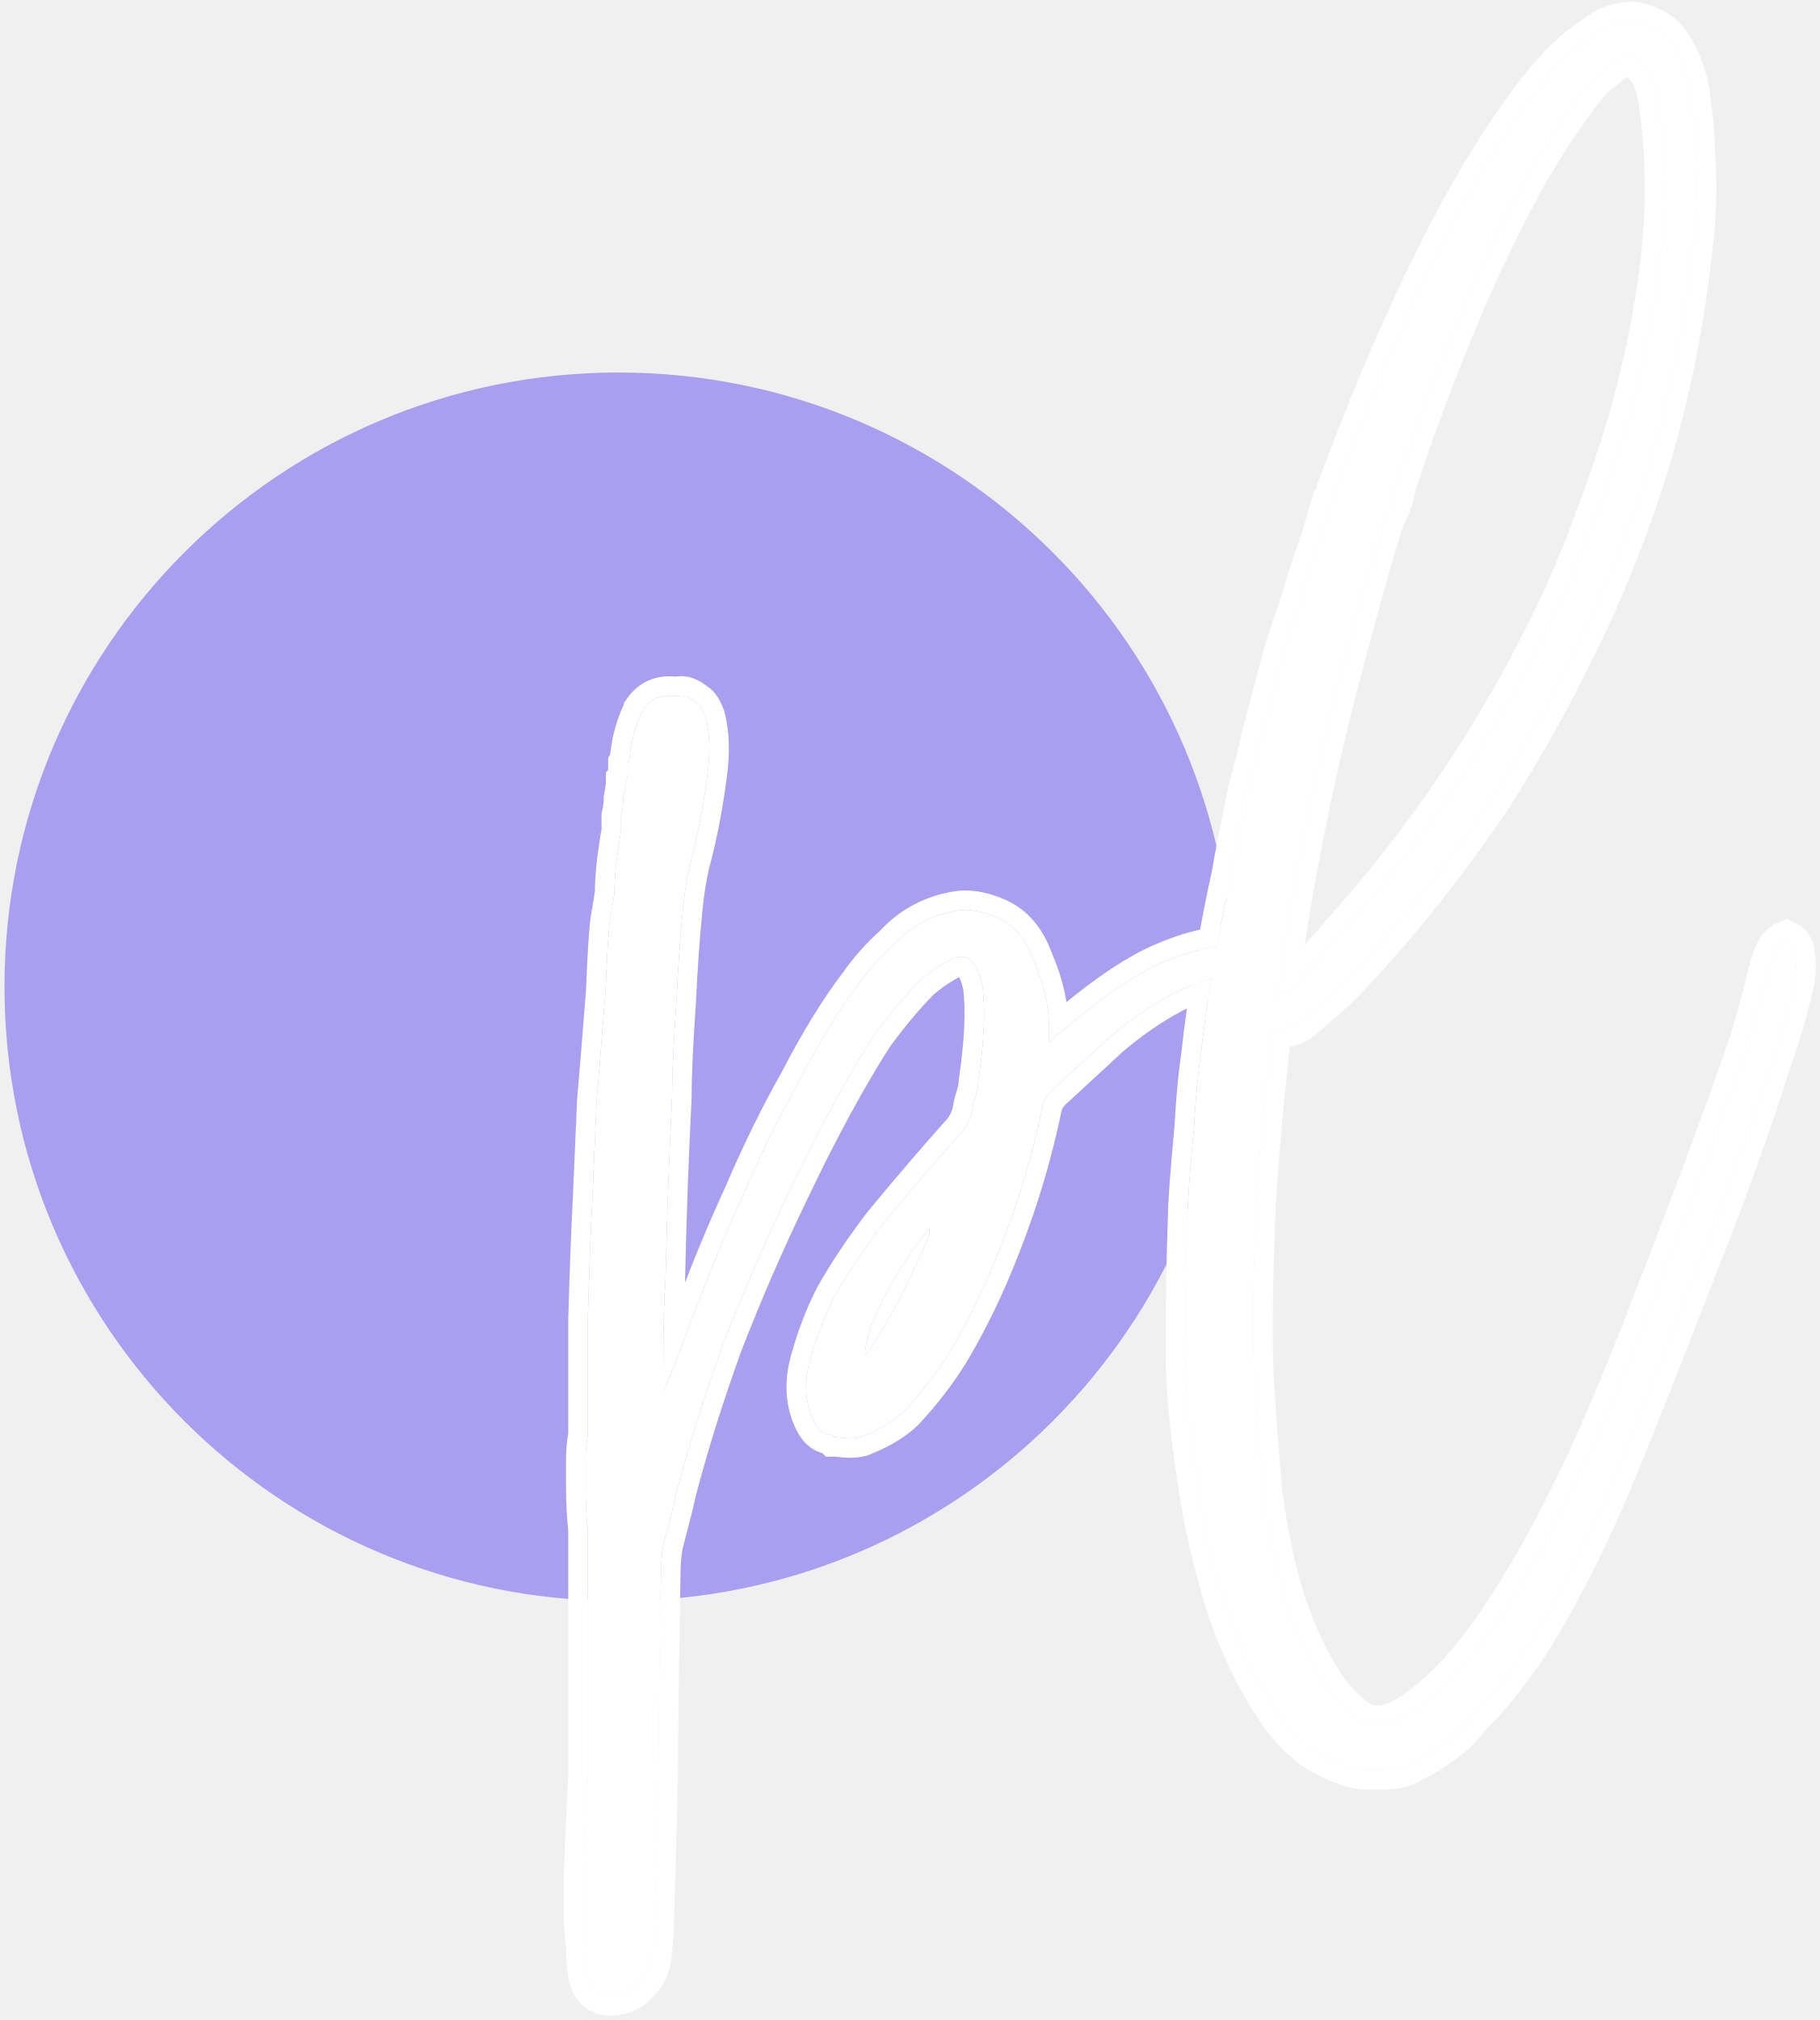
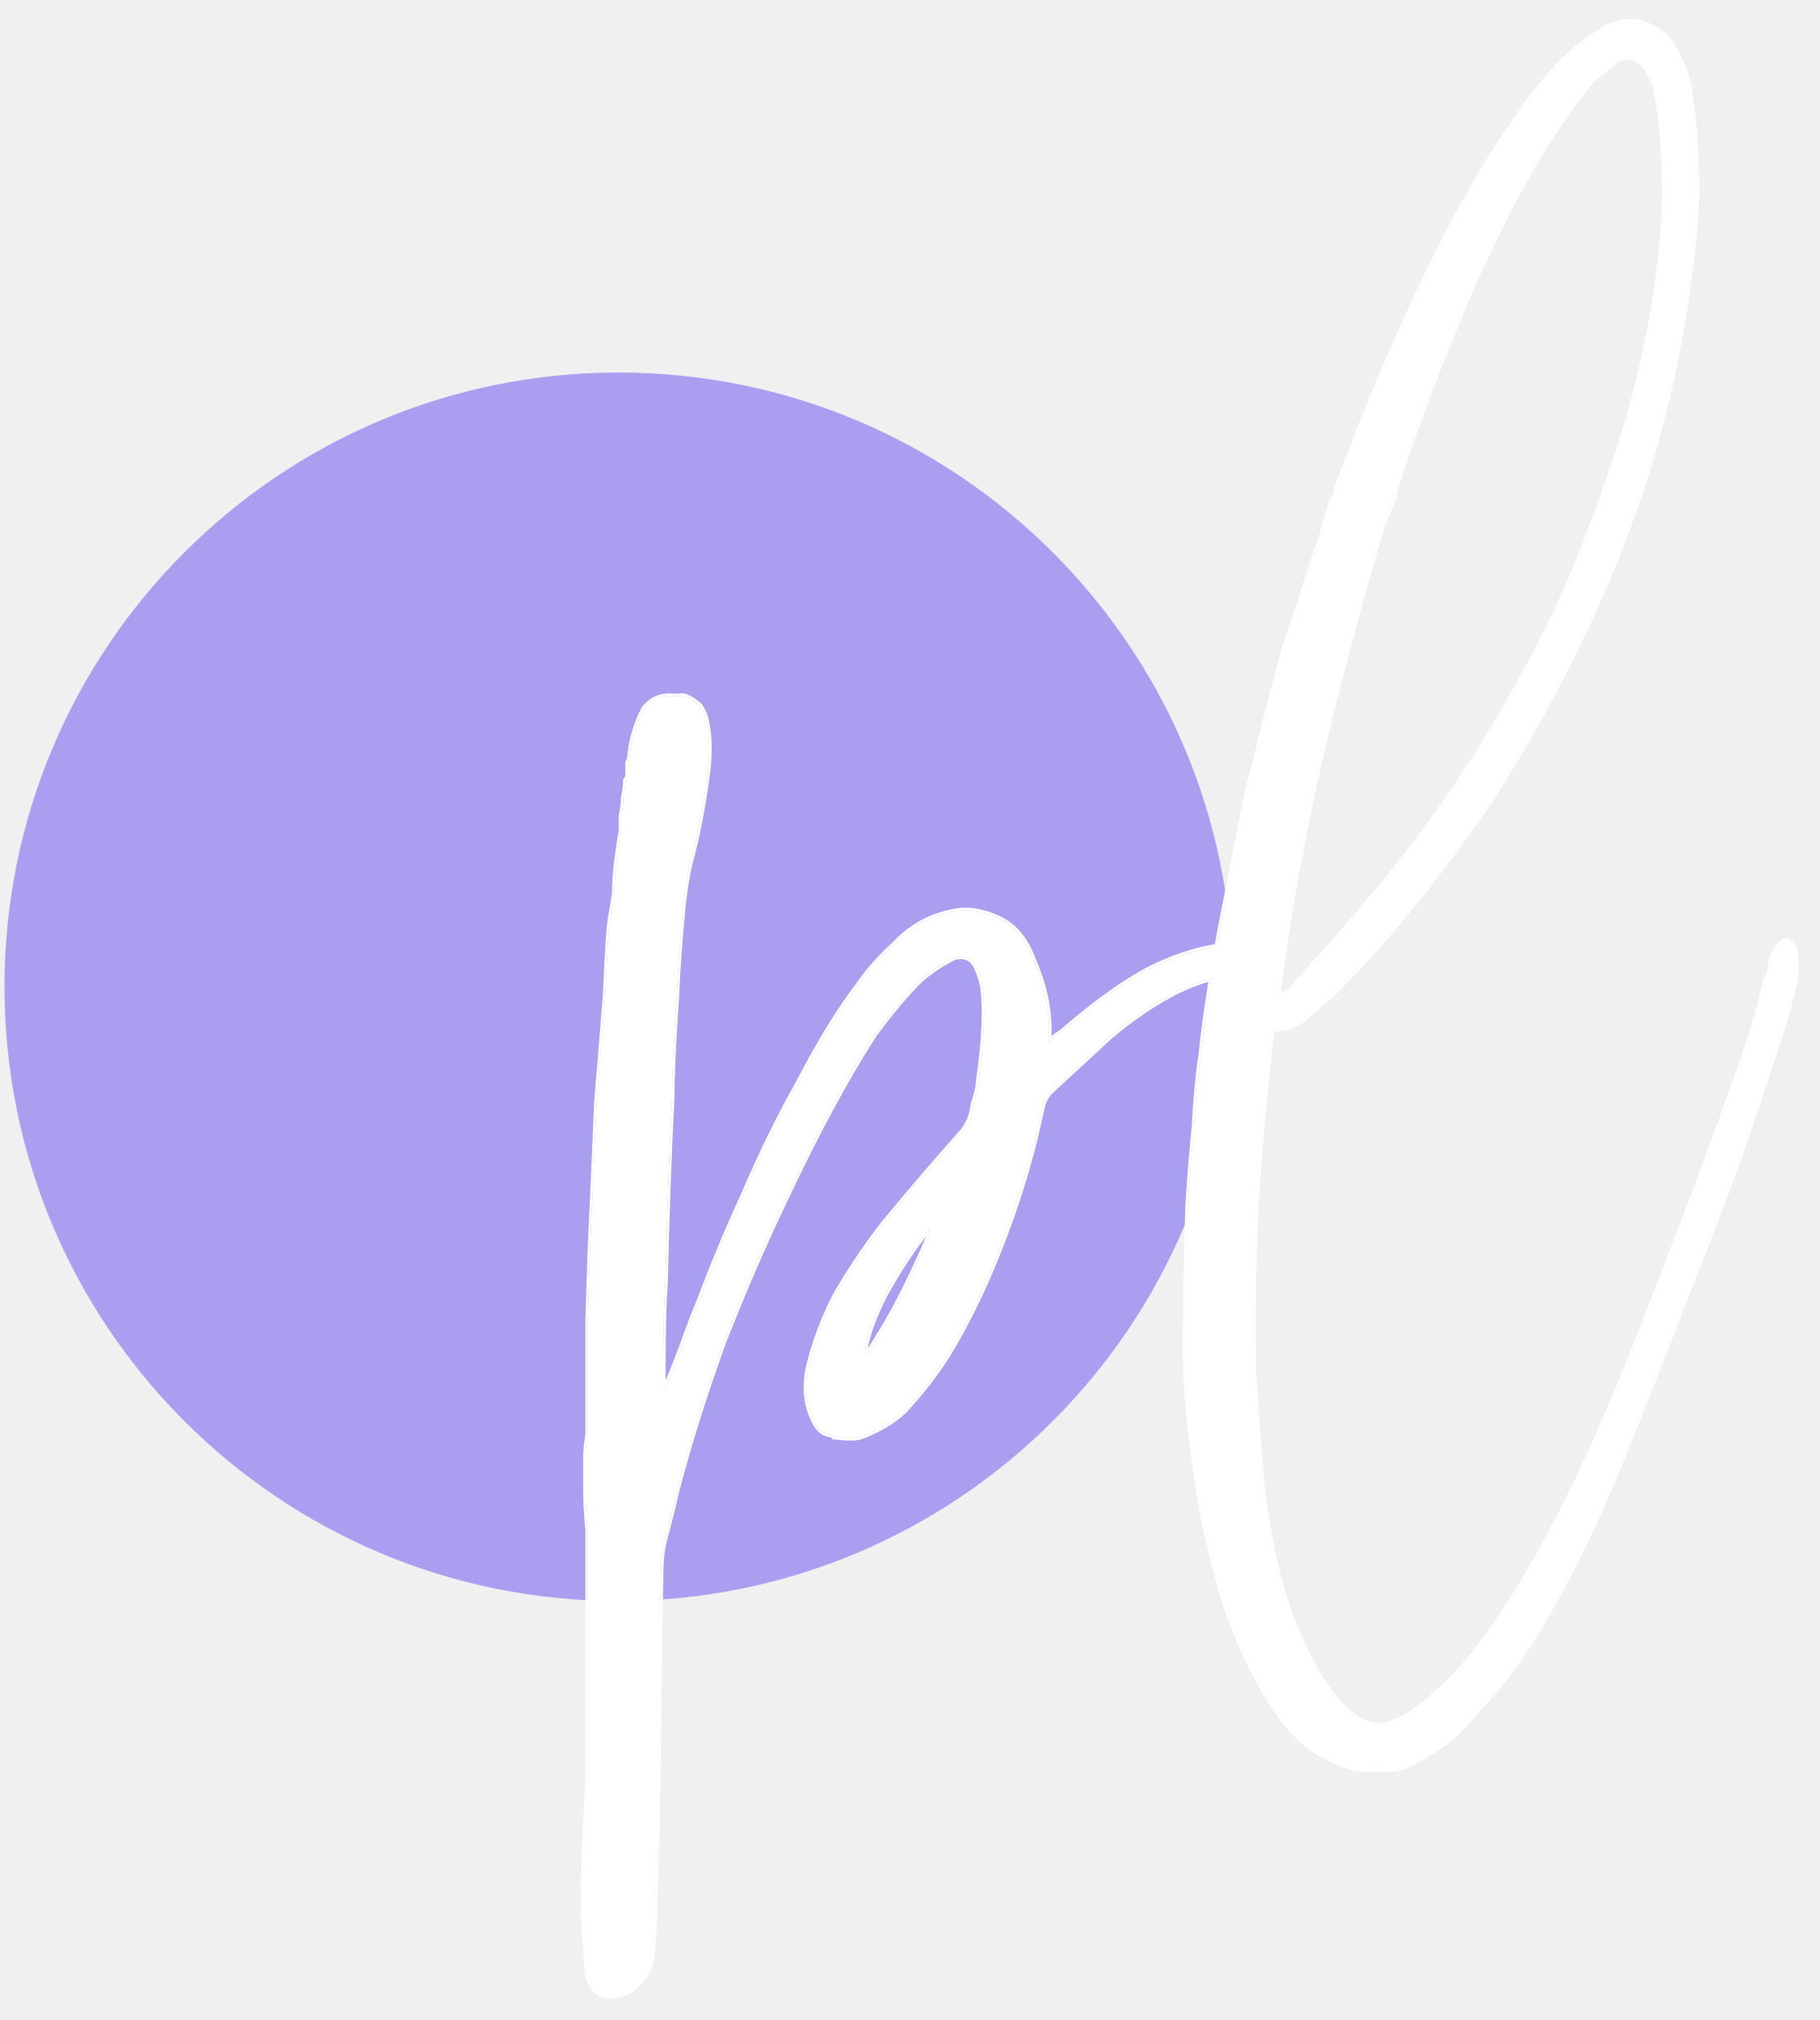
<svg xmlns="http://www.w3.org/2000/svg" width="382" height="424" viewBox="0 0 382 424" fill="none">
  <circle cx="129.87" cy="207.12" r="128.927" fill="#A99EF0" />
  <mask id="path-2-outside-1_1463_673" maskUnits="userSpaceOnUse" x="117.475" y="-0.513" width="264" height="424" fill="black">
    <rect fill="white" x="117.475" y="-0.513" width="264" height="424" />
    <path d="M263.575 198.734C265.128 199.355 265.749 200.596 265.438 202.459C265.438 203.08 264.972 203.546 264.041 203.856C262.799 204.167 262.023 204.322 261.713 204.322C257.056 204.322 251.933 205.719 246.345 208.513C241.688 210.997 237.187 214.101 232.841 217.827C232.53 218.137 228.494 221.862 220.733 229.003C219.802 229.934 219.181 231.021 218.87 232.263C216.387 244.37 212.506 256.478 207.228 268.586C204.745 274.174 202.106 279.296 199.312 283.953C196.828 287.989 193.724 292.025 189.998 296.061C187.825 298.234 184.72 300.097 180.685 301.649C179.443 301.959 177.735 301.959 175.562 301.649C175.562 301.649 175.407 301.649 175.096 301.649C174.786 301.338 174.631 301.183 174.631 301.183C173.078 301.183 171.837 300.252 170.905 298.389C169.043 294.664 168.732 290.473 169.974 285.816C171.216 281.159 172.923 276.657 175.096 272.311C177.89 267.344 181.305 262.221 185.341 256.944C191.24 249.803 196.828 243.284 202.106 237.385C203.037 236.143 203.658 234.901 203.968 233.66C203.968 233.66 204.124 232.884 204.434 231.331C205.055 229.469 205.366 228.072 205.366 227.14C206.607 218.758 206.918 212.083 206.297 207.116C205.986 205.564 205.521 204.167 204.9 202.925C203.968 201.062 202.416 200.441 200.243 201.062C197.759 202.304 195.431 203.856 193.258 205.719C190.153 208.823 186.894 212.704 183.479 217.361C177.89 226.054 171.992 236.919 165.783 249.958C160.816 260.203 156.159 270.914 151.812 282.09C147.777 293.267 144.517 303.667 142.033 313.291C141.723 314.843 140.791 318.568 139.239 324.467C138.929 326.33 138.773 328.348 138.773 330.521C138.463 347.285 138.308 358.306 138.308 363.584C138.308 371.345 137.997 384.85 137.376 404.098C137.376 405.03 137.221 407.203 136.911 410.618C136.6 413.101 135.514 415.119 133.651 416.672C132.409 418.224 130.391 419 127.597 419C125.424 418.69 124.027 417.292 123.406 414.809C123.096 412.636 122.94 410.463 122.94 408.289C122.63 406.737 122.475 404.409 122.475 401.304C122.475 398.2 122.475 396.026 122.475 394.785C122.475 392.301 122.785 385.161 123.406 373.363C123.406 372.122 123.406 366.533 123.406 356.599C123.406 353.494 123.406 348.682 123.406 342.163C123.406 335.643 123.406 330.831 123.406 327.727C123.406 326.175 123.406 324.001 123.406 321.207C123.096 318.103 122.94 315.309 122.94 312.825C122.94 310.341 122.94 308.013 122.94 305.84C122.94 304.598 123.096 303.046 123.406 301.183C123.406 299.32 123.406 297.458 123.406 295.595C123.406 293.422 123.406 291.714 123.406 290.473C123.406 289.541 123.406 287.523 123.406 284.419C123.406 281.314 123.406 278.831 123.406 276.968C123.716 266.102 124.027 257.875 124.337 252.287C124.648 245.146 124.958 238.006 125.269 230.866C125.579 227.451 126.2 219.845 127.131 208.047C127.442 200.286 127.752 195.319 128.063 193.146C128.373 191.283 128.684 189.42 128.994 187.557C128.994 185.384 129.149 183.056 129.46 180.572C129.77 178.089 130.081 176.071 130.391 174.518C130.391 173.587 130.391 172.5 130.391 171.259C130.702 170.017 130.857 168.775 130.857 167.533C131.167 165.981 131.323 164.739 131.323 163.808C131.633 163.497 131.788 163.032 131.788 162.411C131.788 161.479 131.788 160.703 131.788 160.082C132.099 159.461 132.254 158.841 132.254 158.22C132.564 155.426 133.34 152.631 134.582 149.837C134.893 149.527 135.048 149.217 135.048 148.906C136.6 146.733 138.773 145.802 141.567 146.112C141.567 146.112 141.723 146.112 142.033 146.112C142.344 146.112 142.499 146.112 142.499 146.112C143.43 145.802 144.672 146.267 146.224 147.509C146.845 147.819 147.466 148.751 148.087 150.303C149.018 153.718 149.174 157.754 148.553 162.411C147.621 169.551 146.379 175.915 144.827 181.504C144.206 184.298 143.741 187.247 143.43 190.352C142.809 196.561 142.344 203.08 142.033 209.91C141.412 218.913 141.102 225.743 141.102 230.4C140.481 242.508 140.015 255.547 139.705 269.517C139.394 272.621 139.239 279.296 139.239 289.541C139.239 289.852 139.239 290.317 139.239 290.938C139.239 291.249 139.239 291.559 139.239 291.87C139.55 291.559 139.86 290.938 140.17 290.007C140.481 289.386 141.412 287.058 142.964 283.022C144.517 278.675 145.759 275.416 146.69 273.242C149.484 265.792 152.589 258.341 156.004 250.89C159.729 242.197 163.61 234.281 167.645 227.14C171.992 218.758 176.183 211.928 180.219 206.65C182.392 203.546 184.876 200.752 187.67 198.268C191.085 194.543 195.276 192.214 200.243 191.283C203.037 190.662 206.142 191.128 209.557 192.68C212.972 194.232 215.455 197.181 217.007 201.528C219.181 206.495 220.267 211.307 220.267 215.964C220.267 215.964 220.267 216.895 220.267 218.758C220.578 218.447 221.043 217.982 221.664 217.361L223.061 216.43C230.202 210.22 236.566 205.719 242.154 202.925C248.674 199.82 254.727 198.268 260.316 198.268C261.557 198.579 262.644 198.734 263.575 198.734ZM186.738 276.502C189.222 272.156 192.016 266.412 195.121 259.272C195.121 259.272 195.121 258.806 195.121 257.875C192.016 261.6 188.912 266.257 185.807 271.845C183.013 277.434 181.616 281.625 181.616 284.419C182.237 283.798 182.547 283.487 182.547 283.487C185.031 279.451 186.428 277.123 186.738 276.502Z" />
    <path d="M375.033 197.337C376.275 197.958 376.895 198.889 376.895 200.131C377.206 201.993 377.206 203.856 376.895 205.719C375.964 210.376 374.101 216.74 371.307 224.812C367.271 237.54 362.149 251.666 355.94 267.189C349.11 284.884 343.832 298.234 340.107 307.237C334.829 320.276 328.931 332.228 322.411 343.094C318.065 349.924 313.718 355.512 309.372 359.859C306.888 362.963 304.405 365.292 301.921 366.844C300.679 367.775 298.817 368.862 296.333 370.104C294.781 371.035 292.918 371.501 290.745 371.501C290.745 371.501 289.969 371.501 288.416 371.501C287.175 371.501 286.399 371.501 286.088 371.501C283.604 371.19 280.655 370.104 277.24 368.241C275.067 366.999 272.739 364.981 270.255 362.187C266.84 357.841 263.735 352.563 260.941 346.354C258.458 340.766 256.595 335.333 255.353 330.055C253.491 323.536 252.093 316.706 251.162 309.565C249.61 299.631 248.834 290.938 248.834 283.487C248.834 273.242 248.989 263.929 249.299 255.547C249.299 252.753 249.765 246.388 250.696 236.454C251.007 230.555 251.473 225.588 252.093 221.552C252.714 215.653 253.646 209.134 254.888 201.993C256.129 194.853 257.371 188.489 258.613 182.901C258.923 180.727 260.01 175.139 261.873 166.136C263.425 160.238 264.356 156.512 264.667 154.96C265.598 151.234 267.15 145.336 269.324 137.264C270.565 133.228 271.807 129.503 273.049 126.088C273.98 122.673 275.377 118.326 277.24 113.049L279.569 105.132C279.569 105.132 279.724 104.977 280.034 104.667C280.345 103.735 280.5 103.114 280.5 102.804C285.467 89.454 290.434 77.347 295.402 66.481C303.163 49.406 310.769 35.591 318.22 25.035C322.256 19.137 325.981 14.635 329.396 11.531C330.638 10.289 332.656 8.737 335.45 6.874C337.002 5.632 339.02 4.856 341.504 4.546C343.988 4.235 346.626 5.166 349.42 7.34C350.662 8.581 351.749 10.289 352.68 12.462C353.922 14.946 354.698 17.74 355.009 20.844C355.629 25.191 355.94 28.606 355.94 31.089C356.561 38.54 356.25 46.767 355.009 55.77C353.456 68.809 350.817 81.848 347.092 94.887C343.987 105.443 339.952 116.309 334.984 127.485C328.775 141.145 321.635 154.339 313.563 167.068C303.318 182.28 292.452 195.784 280.966 207.582C278.482 209.755 275.998 211.928 273.515 214.101C271.962 215.343 269.945 215.964 267.461 215.964C267.15 216.585 266.995 216.895 266.995 216.895C265.443 230.245 264.356 242.352 263.735 253.218C263.115 266.878 262.959 278.675 263.27 288.61C263.891 298.544 264.512 306.771 265.132 313.291C266.374 322.604 268.082 330.521 270.255 337.04C272.428 343.249 274.912 348.527 277.706 352.874C279.258 355.357 281.121 357.53 283.294 359.393C286.088 362.187 289.348 362.808 293.073 361.256C295.246 360.324 297.42 358.927 299.593 357.065C304.25 353.339 308.751 348.372 313.097 342.163C318.375 334.712 323.808 325.398 329.396 314.222C334.674 303.667 340.573 289.852 347.092 272.777C356.406 248.872 363.236 230.4 367.582 217.361C368.203 215.498 369.289 211.462 370.842 205.253C371.152 205.253 371.463 204.167 371.773 201.993C372.394 199.51 373.481 197.958 375.033 197.337ZM280.5 145.646C274.912 167.688 270.876 188.644 268.392 208.513C268.392 208.513 268.392 208.979 268.392 209.91C268.392 209.6 268.547 209.289 268.858 208.979C269.479 208.668 269.945 208.513 270.255 208.513C276.774 201.373 280.5 197.181 281.431 195.94C301.3 173.898 317.289 149.372 329.396 122.362C334.363 110.565 338.555 98.923 341.97 87.436C346.626 70.672 349.11 55.46 349.42 41.8C349.42 36.212 349.265 31.71 348.955 28.295C348.644 24.57 348.179 21.31 347.558 18.516C346.937 16.343 346.005 14.635 344.764 13.393C343.211 11.841 341.504 11.531 339.641 12.462C338.089 13.704 336.537 14.946 334.984 16.188C333.122 18.05 330.948 20.844 328.465 24.57C323.808 31.089 319.151 39.161 314.494 48.785C311.08 55.615 307.82 62.911 304.715 70.672C300.369 81.227 296.488 91.783 293.073 102.338C293.073 102.338 292.918 103.114 292.608 104.667L290.279 110.255C286.864 121.741 283.604 133.539 280.5 145.646Z" />
  </mask>
  <path d="M263.575 198.734C265.128 199.355 265.749 200.596 265.438 202.459C265.438 203.08 264.972 203.546 264.041 203.856C262.799 204.167 262.023 204.322 261.713 204.322C257.056 204.322 251.933 205.719 246.345 208.513C241.688 210.997 237.187 214.101 232.841 217.827C232.53 218.137 228.494 221.862 220.733 229.003C219.802 229.934 219.181 231.021 218.87 232.263C216.387 244.37 212.506 256.478 207.228 268.586C204.745 274.174 202.106 279.296 199.312 283.953C196.828 287.989 193.724 292.025 189.998 296.061C187.825 298.234 184.72 300.097 180.685 301.649C179.443 301.959 177.735 301.959 175.562 301.649C175.562 301.649 175.407 301.649 175.096 301.649C174.786 301.338 174.631 301.183 174.631 301.183C173.078 301.183 171.837 300.252 170.905 298.389C169.043 294.664 168.732 290.473 169.974 285.816C171.216 281.159 172.923 276.657 175.096 272.311C177.89 267.344 181.305 262.221 185.341 256.944C191.24 249.803 196.828 243.284 202.106 237.385C203.037 236.143 203.658 234.901 203.968 233.66C203.968 233.66 204.124 232.884 204.434 231.331C205.055 229.469 205.366 228.072 205.366 227.14C206.607 218.758 206.918 212.083 206.297 207.116C205.986 205.564 205.521 204.167 204.9 202.925C203.968 201.062 202.416 200.441 200.243 201.062C197.759 202.304 195.431 203.856 193.258 205.719C190.153 208.823 186.894 212.704 183.479 217.361C177.89 226.054 171.992 236.919 165.783 249.958C160.816 260.203 156.159 270.914 151.812 282.09C147.777 293.267 144.517 303.667 142.033 313.291C141.723 314.843 140.791 318.568 139.239 324.467C138.929 326.33 138.773 328.348 138.773 330.521C138.463 347.285 138.308 358.306 138.308 363.584C138.308 371.345 137.997 384.85 137.376 404.098C137.376 405.03 137.221 407.203 136.911 410.618C136.6 413.101 135.514 415.119 133.651 416.672C132.409 418.224 130.391 419 127.597 419C125.424 418.69 124.027 417.292 123.406 414.809C123.096 412.636 122.94 410.463 122.94 408.289C122.63 406.737 122.475 404.409 122.475 401.304C122.475 398.2 122.475 396.026 122.475 394.785C122.475 392.301 122.785 385.161 123.406 373.363C123.406 372.122 123.406 366.533 123.406 356.599C123.406 353.494 123.406 348.682 123.406 342.163C123.406 335.643 123.406 330.831 123.406 327.727C123.406 326.175 123.406 324.001 123.406 321.207C123.096 318.103 122.94 315.309 122.94 312.825C122.94 310.341 122.94 308.013 122.94 305.84C122.94 304.598 123.096 303.046 123.406 301.183C123.406 299.32 123.406 297.458 123.406 295.595C123.406 293.422 123.406 291.714 123.406 290.473C123.406 289.541 123.406 287.523 123.406 284.419C123.406 281.314 123.406 278.831 123.406 276.968C123.716 266.102 124.027 257.875 124.337 252.287C124.648 245.146 124.958 238.006 125.269 230.866C125.579 227.451 126.2 219.845 127.131 208.047C127.442 200.286 127.752 195.319 128.063 193.146C128.373 191.283 128.684 189.42 128.994 187.557C128.994 185.384 129.149 183.056 129.46 180.572C129.77 178.089 130.081 176.071 130.391 174.518C130.391 173.587 130.391 172.5 130.391 171.259C130.702 170.017 130.857 168.775 130.857 167.533C131.167 165.981 131.323 164.739 131.323 163.808C131.633 163.497 131.788 163.032 131.788 162.411C131.788 161.479 131.788 160.703 131.788 160.082C132.099 159.461 132.254 158.841 132.254 158.22C132.564 155.426 133.34 152.631 134.582 149.837C134.893 149.527 135.048 149.217 135.048 148.906C136.6 146.733 138.773 145.802 141.567 146.112C141.567 146.112 141.723 146.112 142.033 146.112C142.344 146.112 142.499 146.112 142.499 146.112C143.43 145.802 144.672 146.267 146.224 147.509C146.845 147.819 147.466 148.751 148.087 150.303C149.018 153.718 149.174 157.754 148.553 162.411C147.621 169.551 146.379 175.915 144.827 181.504C144.206 184.298 143.741 187.247 143.43 190.352C142.809 196.561 142.344 203.08 142.033 209.91C141.412 218.913 141.102 225.743 141.102 230.4C140.481 242.508 140.015 255.547 139.705 269.517C139.394 272.621 139.239 279.296 139.239 289.541C139.239 289.852 139.239 290.317 139.239 290.938C139.239 291.249 139.239 291.559 139.239 291.87C139.55 291.559 139.86 290.938 140.17 290.007C140.481 289.386 141.412 287.058 142.964 283.022C144.517 278.675 145.759 275.416 146.69 273.242C149.484 265.792 152.589 258.341 156.004 250.89C159.729 242.197 163.61 234.281 167.645 227.14C171.992 218.758 176.183 211.928 180.219 206.65C182.392 203.546 184.876 200.752 187.67 198.268C191.085 194.543 195.276 192.214 200.243 191.283C203.037 190.662 206.142 191.128 209.557 192.68C212.972 194.232 215.455 197.181 217.007 201.528C219.181 206.495 220.267 211.307 220.267 215.964C220.267 215.964 220.267 216.895 220.267 218.758C220.578 218.447 221.043 217.982 221.664 217.361L223.061 216.43C230.202 210.22 236.566 205.719 242.154 202.925C248.674 199.82 254.727 198.268 260.316 198.268C261.557 198.579 262.644 198.734 263.575 198.734ZM186.738 276.502C189.222 272.156 192.016 266.412 195.121 259.272C195.121 259.272 195.121 258.806 195.121 257.875C192.016 261.6 188.912 266.257 185.807 271.845C183.013 277.434 181.616 281.625 181.616 284.419C182.237 283.798 182.547 283.487 182.547 283.487C185.031 279.451 186.428 277.123 186.738 276.502Z" fill="white" />
  <path d="M375.033 197.337C376.275 197.958 376.895 198.889 376.895 200.131C377.206 201.993 377.206 203.856 376.895 205.719C375.964 210.376 374.101 216.74 371.307 224.812C367.271 237.54 362.149 251.666 355.94 267.189C349.11 284.884 343.832 298.234 340.107 307.237C334.829 320.276 328.931 332.228 322.411 343.094C318.065 349.924 313.718 355.512 309.372 359.859C306.888 362.963 304.405 365.292 301.921 366.844C300.679 367.775 298.817 368.862 296.333 370.104C294.781 371.035 292.918 371.501 290.745 371.501C290.745 371.501 289.969 371.501 288.416 371.501C287.175 371.501 286.399 371.501 286.088 371.501C283.604 371.19 280.655 370.104 277.24 368.241C275.067 366.999 272.739 364.981 270.255 362.187C266.84 357.841 263.735 352.563 260.941 346.354C258.458 340.766 256.595 335.333 255.353 330.055C253.491 323.536 252.093 316.706 251.162 309.565C249.61 299.631 248.834 290.938 248.834 283.487C248.834 273.242 248.989 263.929 249.299 255.547C249.299 252.753 249.765 246.388 250.696 236.454C251.007 230.555 251.473 225.588 252.093 221.552C252.714 215.653 253.646 209.134 254.888 201.993C256.129 194.853 257.371 188.489 258.613 182.901C258.923 180.727 260.01 175.139 261.873 166.136C263.425 160.238 264.356 156.512 264.667 154.96C265.598 151.234 267.15 145.336 269.324 137.264C270.565 133.228 271.807 129.503 273.049 126.088C273.98 122.673 275.377 118.326 277.24 113.049L279.569 105.132C279.569 105.132 279.724 104.977 280.034 104.667C280.345 103.735 280.5 103.114 280.5 102.804C285.467 89.454 290.434 77.347 295.402 66.481C303.163 49.406 310.769 35.591 318.22 25.035C322.256 19.137 325.981 14.635 329.396 11.531C330.638 10.289 332.656 8.737 335.45 6.874C337.002 5.632 339.02 4.856 341.504 4.546C343.988 4.235 346.626 5.166 349.42 7.34C350.662 8.581 351.749 10.289 352.68 12.462C353.922 14.946 354.698 17.74 355.009 20.844C355.629 25.191 355.94 28.606 355.94 31.089C356.561 38.54 356.25 46.767 355.009 55.77C353.456 68.809 350.817 81.848 347.092 94.887C343.987 105.443 339.952 116.309 334.984 127.485C328.775 141.145 321.635 154.339 313.563 167.068C303.318 182.28 292.452 195.784 280.966 207.582C278.482 209.755 275.998 211.928 273.515 214.101C271.962 215.343 269.945 215.964 267.461 215.964C267.15 216.585 266.995 216.895 266.995 216.895C265.443 230.245 264.356 242.352 263.735 253.218C263.115 266.878 262.959 278.675 263.27 288.61C263.891 298.544 264.512 306.771 265.132 313.291C266.374 322.604 268.082 330.521 270.255 337.04C272.428 343.249 274.912 348.527 277.706 352.874C279.258 355.357 281.121 357.53 283.294 359.393C286.088 362.187 289.348 362.808 293.073 361.256C295.246 360.324 297.42 358.927 299.593 357.065C304.25 353.339 308.751 348.372 313.097 342.163C318.375 334.712 323.808 325.398 329.396 314.222C334.674 303.667 340.573 289.852 347.092 272.777C356.406 248.872 363.236 230.4 367.582 217.361C368.203 215.498 369.289 211.462 370.842 205.253C371.152 205.253 371.463 204.167 371.773 201.993C372.394 199.51 373.481 197.958 375.033 197.337ZM280.5 145.646C274.912 167.688 270.876 188.644 268.392 208.513C268.392 208.513 268.392 208.979 268.392 209.91C268.392 209.6 268.547 209.289 268.858 208.979C269.479 208.668 269.945 208.513 270.255 208.513C276.774 201.373 280.5 197.181 281.431 195.94C301.3 173.898 317.289 149.372 329.396 122.362C334.363 110.565 338.555 98.923 341.97 87.436C346.626 70.672 349.11 55.46 349.42 41.8C349.42 36.212 349.265 31.71 348.955 28.295C348.644 24.57 348.179 21.31 347.558 18.516C346.937 16.343 346.005 14.635 344.764 13.393C343.211 11.841 341.504 11.531 339.641 12.462C338.089 13.704 336.537 14.946 334.984 16.188C333.122 18.05 330.948 20.844 328.465 24.57C323.808 31.089 319.151 39.161 314.494 48.785C311.08 55.615 307.82 62.911 304.715 70.672C300.369 81.227 296.488 91.783 293.073 102.338C293.073 102.338 292.918 103.114 292.608 104.667L290.279 110.255C286.864 121.741 283.604 133.539 280.5 145.646Z" fill="white" />
-   <path d="M263.575 198.734C265.128 199.355 265.749 200.596 265.438 202.459C265.438 203.08 264.972 203.546 264.041 203.856C262.799 204.167 262.023 204.322 261.713 204.322C257.056 204.322 251.933 205.719 246.345 208.513C241.688 210.997 237.187 214.101 232.841 217.827C232.53 218.137 228.494 221.862 220.733 229.003C219.802 229.934 219.181 231.021 218.87 232.263C216.387 244.37 212.506 256.478 207.228 268.586C204.745 274.174 202.106 279.296 199.312 283.953C196.828 287.989 193.724 292.025 189.998 296.061C187.825 298.234 184.72 300.097 180.685 301.649C179.443 301.959 177.735 301.959 175.562 301.649C175.562 301.649 175.407 301.649 175.096 301.649C174.786 301.338 174.631 301.183 174.631 301.183C173.078 301.183 171.837 300.252 170.905 298.389C169.043 294.664 168.732 290.473 169.974 285.816C171.216 281.159 172.923 276.657 175.096 272.311C177.89 267.344 181.305 262.221 185.341 256.944C191.24 249.803 196.828 243.284 202.106 237.385C203.037 236.143 203.658 234.901 203.968 233.66C203.968 233.66 204.124 232.884 204.434 231.331C205.055 229.469 205.366 228.072 205.366 227.14C206.607 218.758 206.918 212.083 206.297 207.116C205.986 205.564 205.521 204.167 204.9 202.925C203.968 201.062 202.416 200.441 200.243 201.062C197.759 202.304 195.431 203.856 193.258 205.719C190.153 208.823 186.894 212.704 183.479 217.361C177.89 226.054 171.992 236.919 165.783 249.958C160.816 260.203 156.159 270.914 151.812 282.09C147.777 293.267 144.517 303.667 142.033 313.291C141.723 314.843 140.791 318.568 139.239 324.467C138.929 326.33 138.773 328.348 138.773 330.521C138.463 347.285 138.308 358.306 138.308 363.584C138.308 371.345 137.997 384.85 137.376 404.098C137.376 405.03 137.221 407.203 136.911 410.618C136.6 413.101 135.514 415.119 133.651 416.672C132.409 418.224 130.391 419 127.597 419C125.424 418.69 124.027 417.292 123.406 414.809C123.096 412.636 122.94 410.463 122.94 408.289C122.63 406.737 122.475 404.409 122.475 401.304C122.475 398.2 122.475 396.026 122.475 394.785C122.475 392.301 122.785 385.161 123.406 373.363C123.406 372.122 123.406 366.533 123.406 356.599C123.406 353.494 123.406 348.682 123.406 342.163C123.406 335.643 123.406 330.831 123.406 327.727C123.406 326.175 123.406 324.001 123.406 321.207C123.096 318.103 122.94 315.309 122.94 312.825C122.94 310.341 122.94 308.013 122.94 305.84C122.94 304.598 123.096 303.046 123.406 301.183C123.406 299.32 123.406 297.458 123.406 295.595C123.406 293.422 123.406 291.714 123.406 290.473C123.406 289.541 123.406 287.523 123.406 284.419C123.406 281.314 123.406 278.831 123.406 276.968C123.716 266.102 124.027 257.875 124.337 252.287C124.648 245.146 124.958 238.006 125.269 230.866C125.579 227.451 126.2 219.845 127.131 208.047C127.442 200.286 127.752 195.319 128.063 193.146C128.373 191.283 128.684 189.42 128.994 187.557C128.994 185.384 129.149 183.056 129.46 180.572C129.77 178.089 130.081 176.071 130.391 174.518C130.391 173.587 130.391 172.5 130.391 171.259C130.702 170.017 130.857 168.775 130.857 167.533C131.167 165.981 131.323 164.739 131.323 163.808C131.633 163.497 131.788 163.032 131.788 162.411C131.788 161.479 131.788 160.703 131.788 160.082C132.099 159.461 132.254 158.841 132.254 158.22C132.564 155.426 133.34 152.631 134.582 149.837C134.893 149.527 135.048 149.217 135.048 148.906C136.6 146.733 138.773 145.802 141.567 146.112C141.567 146.112 141.723 146.112 142.033 146.112C142.344 146.112 142.499 146.112 142.499 146.112C143.43 145.802 144.672 146.267 146.224 147.509C146.845 147.819 147.466 148.751 148.087 150.303C149.018 153.718 149.174 157.754 148.553 162.411C147.621 169.551 146.379 175.915 144.827 181.504C144.206 184.298 143.741 187.247 143.43 190.352C142.809 196.561 142.344 203.08 142.033 209.91C141.412 218.913 141.102 225.743 141.102 230.4C140.481 242.508 140.015 255.547 139.705 269.517C139.394 272.621 139.239 279.296 139.239 289.541C139.239 289.852 139.239 290.317 139.239 290.938C139.239 291.249 139.239 291.559 139.239 291.87C139.55 291.559 139.86 290.938 140.17 290.007C140.481 289.386 141.412 287.058 142.964 283.022C144.517 278.675 145.759 275.416 146.69 273.242C149.484 265.792 152.589 258.341 156.004 250.89C159.729 242.197 163.61 234.281 167.645 227.14C171.992 218.758 176.183 211.928 180.219 206.65C182.392 203.546 184.876 200.752 187.67 198.268C191.085 194.543 195.276 192.214 200.243 191.283C203.037 190.662 206.142 191.128 209.557 192.68C212.972 194.232 215.455 197.181 217.007 201.528C219.181 206.495 220.267 211.307 220.267 215.964C220.267 215.964 220.267 216.895 220.267 218.758C220.578 218.447 221.043 217.982 221.664 217.361L223.061 216.43C230.202 210.22 236.566 205.719 242.154 202.925C248.674 199.82 254.727 198.268 260.316 198.268C261.557 198.579 262.644 198.734 263.575 198.734ZM186.738 276.502C189.222 272.156 192.016 266.412 195.121 259.272C195.121 259.272 195.121 258.806 195.121 257.875C192.016 261.6 188.912 266.257 185.807 271.845C183.013 277.434 181.616 281.625 181.616 284.419C182.237 283.798 182.547 283.487 182.547 283.487C185.031 279.451 186.428 277.123 186.738 276.502Z" stroke="white" stroke-width="8.205" mask="url(#path-2-outside-1_1463_673)" />
-   <path d="M375.033 197.337C376.275 197.958 376.895 198.889 376.895 200.131C377.206 201.993 377.206 203.856 376.895 205.719C375.964 210.376 374.101 216.74 371.307 224.812C367.271 237.54 362.149 251.666 355.94 267.189C349.11 284.884 343.832 298.234 340.107 307.237C334.829 320.276 328.931 332.228 322.411 343.094C318.065 349.924 313.718 355.512 309.372 359.859C306.888 362.963 304.405 365.292 301.921 366.844C300.679 367.775 298.817 368.862 296.333 370.104C294.781 371.035 292.918 371.501 290.745 371.501C290.745 371.501 289.969 371.501 288.416 371.501C287.175 371.501 286.399 371.501 286.088 371.501C283.604 371.19 280.655 370.104 277.24 368.241C275.067 366.999 272.739 364.981 270.255 362.187C266.84 357.841 263.735 352.563 260.941 346.354C258.458 340.766 256.595 335.333 255.353 330.055C253.491 323.536 252.093 316.706 251.162 309.565C249.61 299.631 248.834 290.938 248.834 283.487C248.834 273.242 248.989 263.929 249.299 255.547C249.299 252.753 249.765 246.388 250.696 236.454C251.007 230.555 251.473 225.588 252.093 221.552C252.714 215.653 253.646 209.134 254.888 201.993C256.129 194.853 257.371 188.489 258.613 182.901C258.923 180.727 260.01 175.139 261.873 166.136C263.425 160.238 264.356 156.512 264.667 154.96C265.598 151.234 267.15 145.336 269.324 137.264C270.565 133.228 271.807 129.503 273.049 126.088C273.98 122.673 275.377 118.326 277.24 113.049L279.569 105.132C279.569 105.132 279.724 104.977 280.034 104.667C280.345 103.735 280.5 103.114 280.5 102.804C285.467 89.454 290.434 77.347 295.402 66.481C303.163 49.406 310.769 35.591 318.22 25.035C322.256 19.137 325.981 14.635 329.396 11.531C330.638 10.289 332.656 8.737 335.45 6.874C337.002 5.632 339.02 4.856 341.504 4.546C343.988 4.235 346.626 5.166 349.42 7.34C350.662 8.581 351.749 10.289 352.68 12.462C353.922 14.946 354.698 17.74 355.009 20.844C355.629 25.191 355.94 28.606 355.94 31.089C356.561 38.54 356.25 46.767 355.009 55.77C353.456 68.809 350.817 81.848 347.092 94.887C343.987 105.443 339.952 116.309 334.984 127.485C328.775 141.145 321.635 154.339 313.563 167.068C303.318 182.28 292.452 195.784 280.966 207.582C278.482 209.755 275.998 211.928 273.515 214.101C271.962 215.343 269.945 215.964 267.461 215.964C267.15 216.585 266.995 216.895 266.995 216.895C265.443 230.245 264.356 242.352 263.735 253.218C263.115 266.878 262.959 278.675 263.27 288.61C263.891 298.544 264.512 306.771 265.132 313.291C266.374 322.604 268.082 330.521 270.255 337.04C272.428 343.249 274.912 348.527 277.706 352.874C279.258 355.357 281.121 357.53 283.294 359.393C286.088 362.187 289.348 362.808 293.073 361.256C295.246 360.324 297.42 358.927 299.593 357.065C304.25 353.339 308.751 348.372 313.097 342.163C318.375 334.712 323.808 325.398 329.396 314.222C334.674 303.667 340.573 289.852 347.092 272.777C356.406 248.872 363.236 230.4 367.582 217.361C368.203 215.498 369.289 211.462 370.842 205.253C371.152 205.253 371.463 204.167 371.773 201.993C372.394 199.51 373.481 197.958 375.033 197.337ZM280.5 145.646C274.912 167.688 270.876 188.644 268.392 208.513C268.392 208.513 268.392 208.979 268.392 209.91C268.392 209.6 268.547 209.289 268.858 208.979C269.479 208.668 269.945 208.513 270.255 208.513C276.774 201.373 280.5 197.181 281.431 195.94C301.3 173.898 317.289 149.372 329.396 122.362C334.363 110.565 338.555 98.923 341.97 87.436C346.626 70.672 349.11 55.46 349.42 41.8C349.42 36.212 349.265 31.71 348.955 28.295C348.644 24.57 348.179 21.31 347.558 18.516C346.937 16.343 346.005 14.635 344.764 13.393C343.211 11.841 341.504 11.531 339.641 12.462C338.089 13.704 336.537 14.946 334.984 16.188C333.122 18.05 330.948 20.844 328.465 24.57C323.808 31.089 319.151 39.161 314.494 48.785C311.08 55.615 307.82 62.911 304.715 70.672C300.369 81.227 296.488 91.783 293.073 102.338C293.073 102.338 292.918 103.114 292.608 104.667L290.279 110.255C286.864 121.741 283.604 133.539 280.5 145.646Z" stroke="white" stroke-width="8.205" mask="url(#path-2-outside-1_1463_673)" />
+   <path d="M263.575 198.734C265.128 199.355 265.749 200.596 265.438 202.459C265.438 203.08 264.972 203.546 264.041 203.856C262.799 204.167 262.023 204.322 261.713 204.322C257.056 204.322 251.933 205.719 246.345 208.513C241.688 210.997 237.187 214.101 232.841 217.827C232.53 218.137 228.494 221.862 220.733 229.003C219.802 229.934 219.181 231.021 218.87 232.263C216.387 244.37 212.506 256.478 207.228 268.586C204.745 274.174 202.106 279.296 199.312 283.953C196.828 287.989 193.724 292.025 189.998 296.061C187.825 298.234 184.72 300.097 180.685 301.649C179.443 301.959 177.735 301.959 175.562 301.649C175.562 301.649 175.407 301.649 175.096 301.649C174.786 301.338 174.631 301.183 174.631 301.183C173.078 301.183 171.837 300.252 170.905 298.389C169.043 294.664 168.732 290.473 169.974 285.816C171.216 281.159 172.923 276.657 175.096 272.311C177.89 267.344 181.305 262.221 185.341 256.944C191.24 249.803 196.828 243.284 202.106 237.385C203.037 236.143 203.658 234.901 203.968 233.66C203.968 233.66 204.124 232.884 204.434 231.331C205.055 229.469 205.366 228.072 205.366 227.14C206.607 218.758 206.918 212.083 206.297 207.116C205.986 205.564 205.521 204.167 204.9 202.925C203.968 201.062 202.416 200.441 200.243 201.062C197.759 202.304 195.431 203.856 193.258 205.719C190.153 208.823 186.894 212.704 183.479 217.361C177.89 226.054 171.992 236.919 165.783 249.958C160.816 260.203 156.159 270.914 151.812 282.09C147.777 293.267 144.517 303.667 142.033 313.291C141.723 314.843 140.791 318.568 139.239 324.467C138.929 326.33 138.773 328.348 138.773 330.521C138.463 347.285 138.308 358.306 138.308 363.584C138.308 371.345 137.997 384.85 137.376 404.098C137.376 405.03 137.221 407.203 136.911 410.618C136.6 413.101 135.514 415.119 133.651 416.672C132.409 418.224 130.391 419 127.597 419C125.424 418.69 124.027 417.292 123.406 414.809C123.096 412.636 122.94 410.463 122.94 408.289C122.63 406.737 122.475 404.409 122.475 401.304C122.475 398.2 122.475 396.026 122.475 394.785C122.475 392.301 122.785 385.161 123.406 373.363C123.406 372.122 123.406 366.533 123.406 356.599C123.406 353.494 123.406 348.682 123.406 342.163C123.406 335.643 123.406 330.831 123.406 327.727C123.406 326.175 123.406 324.001 123.406 321.207C123.096 318.103 122.94 315.309 122.94 312.825C122.94 310.341 122.94 308.013 122.94 305.84C122.94 304.598 123.096 303.046 123.406 301.183C123.406 299.32 123.406 297.458 123.406 295.595C123.406 293.422 123.406 291.714 123.406 290.473C123.406 289.541 123.406 287.523 123.406 284.419C123.406 281.314 123.406 278.831 123.406 276.968C123.716 266.102 124.027 257.875 124.337 252.287C124.648 245.146 124.958 238.006 125.269 230.866C125.579 227.451 126.2 219.845 127.131 208.047C127.442 200.286 127.752 195.319 128.063 193.146C128.373 191.283 128.684 189.42 128.994 187.557C128.994 185.384 129.149 183.056 129.46 180.572C129.77 178.089 130.081 176.071 130.391 174.518C130.391 173.587 130.391 172.5 130.391 171.259C130.702 170.017 130.857 168.775 130.857 167.533C131.167 165.981 131.323 164.739 131.323 163.808C131.633 163.497 131.788 163.032 131.788 162.411C131.788 161.479 131.788 160.703 131.788 160.082C132.099 159.461 132.254 158.841 132.254 158.22C132.564 155.426 133.34 152.631 134.582 149.837C134.893 149.527 135.048 149.217 135.048 148.906C136.6 146.733 138.773 145.802 141.567 146.112C141.567 146.112 141.723 146.112 142.033 146.112C142.344 146.112 142.499 146.112 142.499 146.112C143.43 145.802 144.672 146.267 146.224 147.509C146.845 147.819 147.466 148.751 148.087 150.303C149.018 153.718 149.174 157.754 148.553 162.411C147.621 169.551 146.379 175.915 144.827 181.504C144.206 184.298 143.741 187.247 143.43 190.352C142.809 196.561 142.344 203.08 142.033 209.91C141.412 218.913 141.102 225.743 141.102 230.4C140.481 242.508 140.015 255.547 139.705 269.517C139.394 272.621 139.239 279.296 139.239 289.541C139.239 289.852 139.239 290.317 139.239 290.938C139.239 291.249 139.239 291.559 139.239 291.87C139.55 291.559 139.86 290.938 140.17 290.007C140.481 289.386 141.412 287.058 142.964 283.022C144.517 278.675 145.759 275.416 146.69 273.242C149.484 265.792 152.589 258.341 156.004 250.89C159.729 242.197 163.61 234.281 167.645 227.14C171.992 218.758 176.183 211.928 180.219 206.65C182.392 203.546 184.876 200.752 187.67 198.268C191.085 194.543 195.276 192.214 200.243 191.283C203.037 190.662 206.142 191.128 209.557 192.68C212.972 194.232 215.455 197.181 217.007 201.528C219.181 206.495 220.267 211.307 220.267 215.964C220.267 215.964 220.267 216.895 220.267 218.758C220.578 218.447 221.043 217.982 221.664 217.361L223.061 216.43C230.202 210.22 236.566 205.719 242.154 202.925C248.674 199.82 254.727 198.268 260.316 198.268C261.557 198.579 262.644 198.734 263.575 198.734ZM186.738 276.502C189.222 272.156 192.016 266.412 195.121 259.272C195.121 259.272 195.121 258.806 195.121 257.875C192.016 261.6 188.912 266.257 185.807 271.845C183.013 277.434 181.616 281.625 181.616 284.419C182.237 283.798 182.547 283.487 182.547 283.487C185.031 279.451 186.428 277.123 186.738 276.502Z" stroke="white" strokeWidth="8.205" mask="url(#path-2-outside-1_1463_673)" />
+   <path d="M375.033 197.337C376.275 197.958 376.895 198.889 376.895 200.131C377.206 201.993 377.206 203.856 376.895 205.719C375.964 210.376 374.101 216.74 371.307 224.812C367.271 237.54 362.149 251.666 355.94 267.189C349.11 284.884 343.832 298.234 340.107 307.237C334.829 320.276 328.931 332.228 322.411 343.094C318.065 349.924 313.718 355.512 309.372 359.859C306.888 362.963 304.405 365.292 301.921 366.844C300.679 367.775 298.817 368.862 296.333 370.104C294.781 371.035 292.918 371.501 290.745 371.501C290.745 371.501 289.969 371.501 288.416 371.501C287.175 371.501 286.399 371.501 286.088 371.501C283.604 371.19 280.655 370.104 277.24 368.241C275.067 366.999 272.739 364.981 270.255 362.187C266.84 357.841 263.735 352.563 260.941 346.354C258.458 340.766 256.595 335.333 255.353 330.055C253.491 323.536 252.093 316.706 251.162 309.565C249.61 299.631 248.834 290.938 248.834 283.487C248.834 273.242 248.989 263.929 249.299 255.547C249.299 252.753 249.765 246.388 250.696 236.454C251.007 230.555 251.473 225.588 252.093 221.552C252.714 215.653 253.646 209.134 254.888 201.993C256.129 194.853 257.371 188.489 258.613 182.901C258.923 180.727 260.01 175.139 261.873 166.136C263.425 160.238 264.356 156.512 264.667 154.96C265.598 151.234 267.15 145.336 269.324 137.264C270.565 133.228 271.807 129.503 273.049 126.088C273.98 122.673 275.377 118.326 277.24 113.049L279.569 105.132C279.569 105.132 279.724 104.977 280.034 104.667C280.345 103.735 280.5 103.114 280.5 102.804C285.467 89.454 290.434 77.347 295.402 66.481C303.163 49.406 310.769 35.591 318.22 25.035C322.256 19.137 325.981 14.635 329.396 11.531C330.638 10.289 332.656 8.737 335.45 6.874C337.002 5.632 339.02 4.856 341.504 4.546C343.988 4.235 346.626 5.166 349.42 7.34C350.662 8.581 351.749 10.289 352.68 12.462C353.922 14.946 354.698 17.74 355.009 20.844C355.629 25.191 355.94 28.606 355.94 31.089C356.561 38.54 356.25 46.767 355.009 55.77C353.456 68.809 350.817 81.848 347.092 94.887C343.987 105.443 339.952 116.309 334.984 127.485C328.775 141.145 321.635 154.339 313.563 167.068C303.318 182.28 292.452 195.784 280.966 207.582C278.482 209.755 275.998 211.928 273.515 214.101C271.962 215.343 269.945 215.964 267.461 215.964C267.15 216.585 266.995 216.895 266.995 216.895C265.443 230.245 264.356 242.352 263.735 253.218C263.115 266.878 262.959 278.675 263.27 288.61C263.891 298.544 264.512 306.771 265.132 313.291C266.374 322.604 268.082 330.521 270.255 337.04C272.428 343.249 274.912 348.527 277.706 352.874C279.258 355.357 281.121 357.53 283.294 359.393C286.088 362.187 289.348 362.808 293.073 361.256C295.246 360.324 297.42 358.927 299.593 357.065C304.25 353.339 308.751 348.372 313.097 342.163C318.375 334.712 323.808 325.398 329.396 314.222C334.674 303.667 340.573 289.852 347.092 272.777C356.406 248.872 363.236 230.4 367.582 217.361C368.203 215.498 369.289 211.462 370.842 205.253C371.152 205.253 371.463 204.167 371.773 201.993C372.394 199.51 373.481 197.958 375.033 197.337ZM280.5 145.646C274.912 167.688 270.876 188.644 268.392 208.513C268.392 208.513 268.392 208.979 268.392 209.91C268.392 209.6 268.547 209.289 268.858 208.979C269.479 208.668 269.945 208.513 270.255 208.513C276.774 201.373 280.5 197.181 281.431 195.94C301.3 173.898 317.289 149.372 329.396 122.362C334.363 110.565 338.555 98.923 341.97 87.436C346.626 70.672 349.11 55.46 349.42 41.8C349.42 36.212 349.265 31.71 348.955 28.295C348.644 24.57 348.179 21.31 347.558 18.516C346.937 16.343 346.005 14.635 344.764 13.393C343.211 11.841 341.504 11.531 339.641 12.462C338.089 13.704 336.537 14.946 334.984 16.188C333.122 18.05 330.948 20.844 328.465 24.57C323.808 31.089 319.151 39.161 314.494 48.785C311.08 55.615 307.82 62.911 304.715 70.672C300.369 81.227 296.488 91.783 293.073 102.338C293.073 102.338 292.918 103.114 292.608 104.667L290.279 110.255C286.864 121.741 283.604 133.539 280.5 145.646Z" stroke="white" strokeWidth="8.205" mask="url(#path-2-outside-1_1463_673)" />
</svg>
